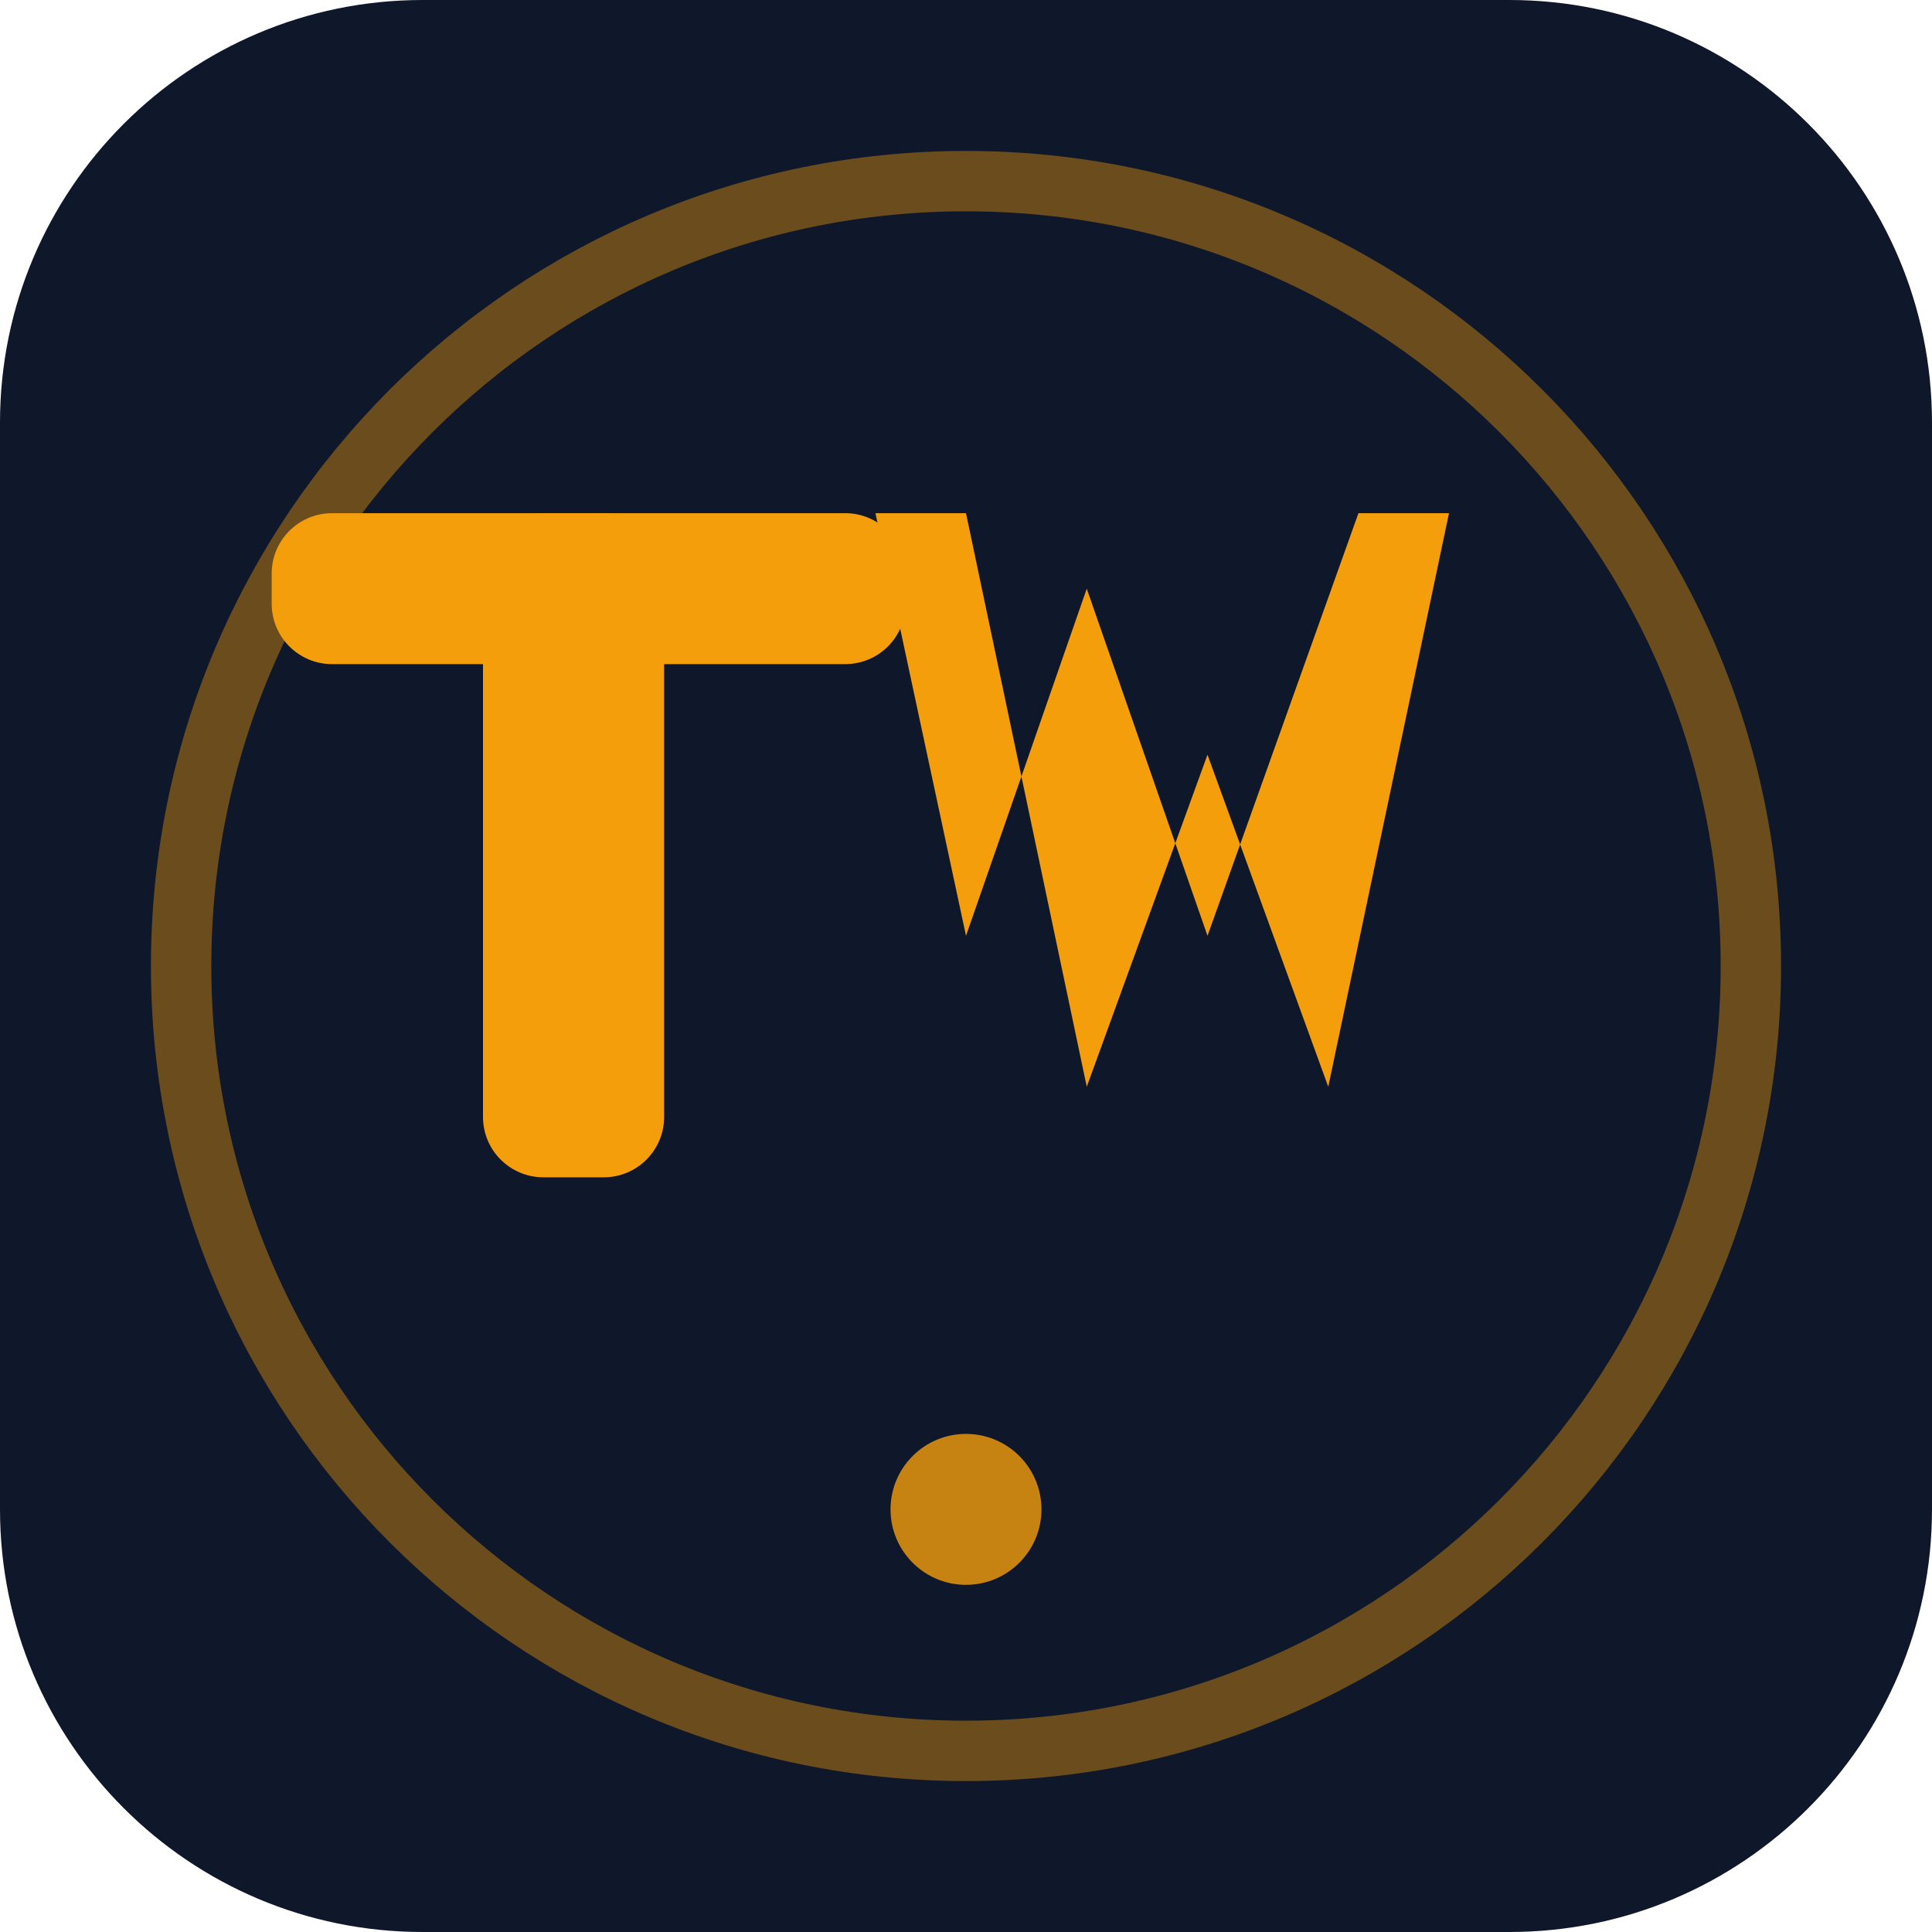
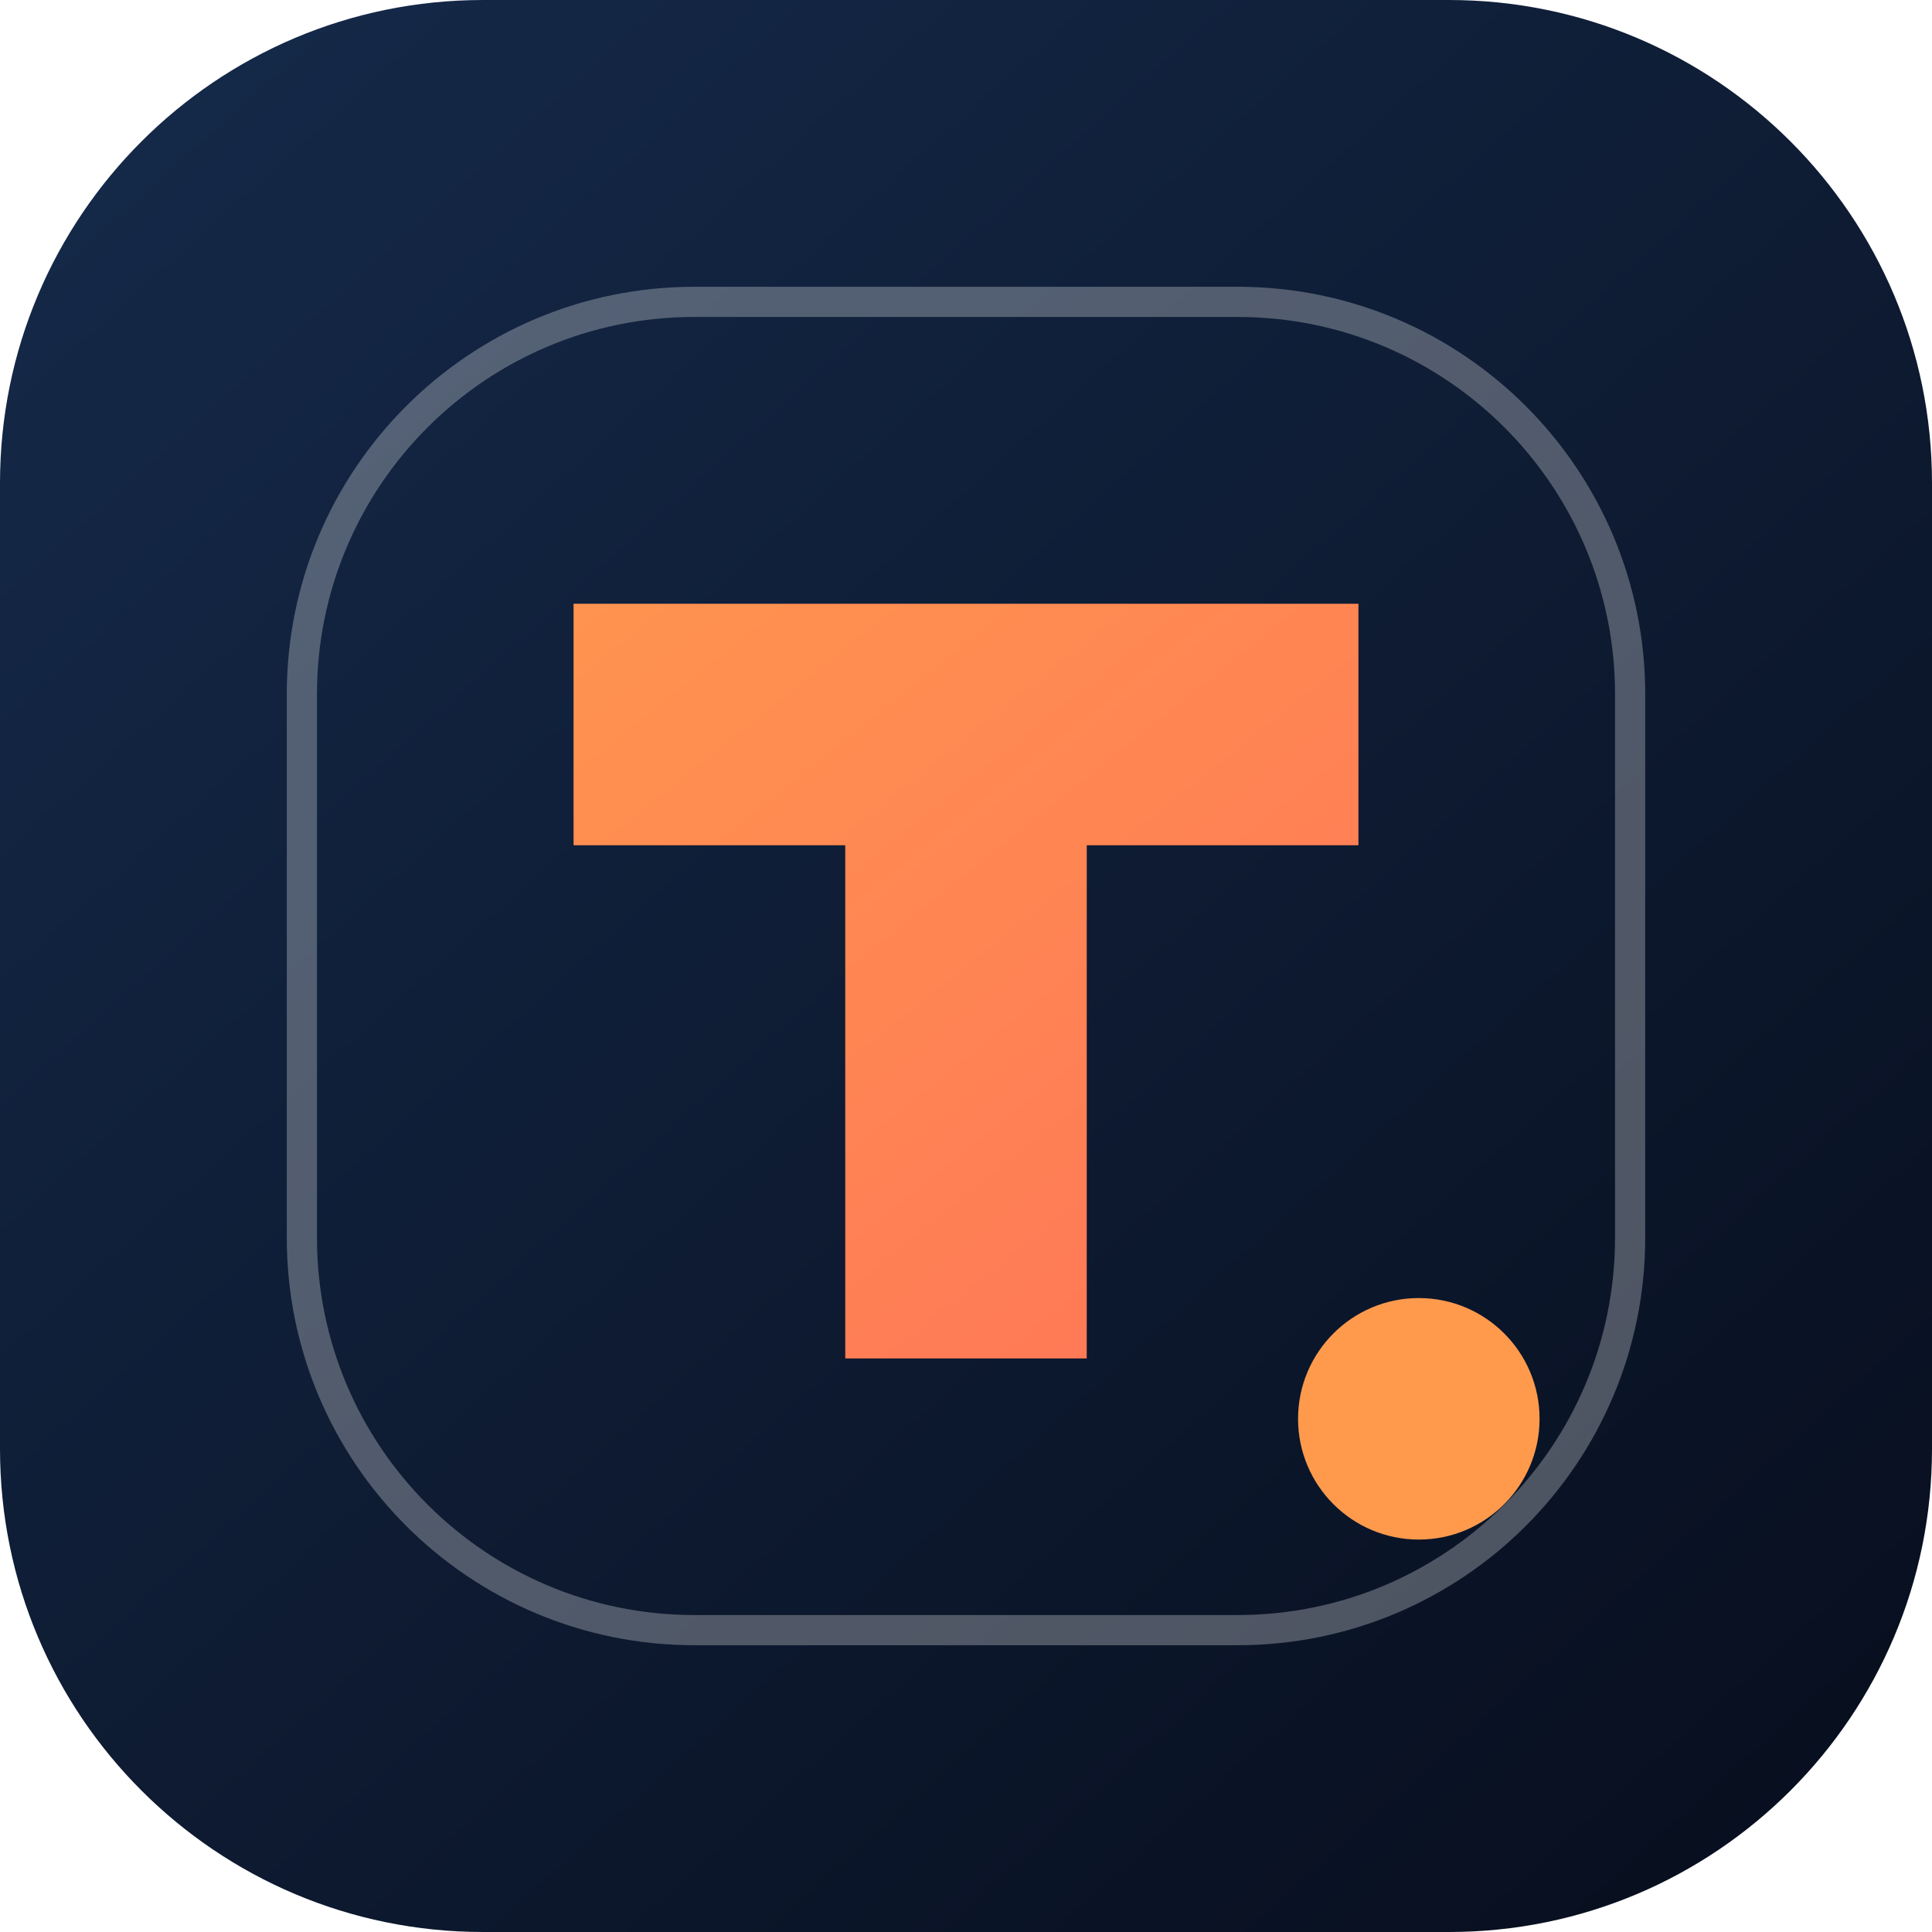
- <svg xmlns="http://www.w3.org/2000/svg" viewBox="0 0 64 64">
-   <rect width="64" height="64" rx="14" fill="#0F172A" />
-   <circle cx="32" cy="32" r="26" fill="none" stroke="#F59E0B" stroke-width="2" opacity="0.4" />
-   <rect x="9" y="17" width="21" height="5" rx="2" fill="#F59E0B" />
-   <rect x="16" y="17" width="6" height="22" rx="2" fill="#F59E0B" />
-   <polygon points="32,17 36,36 40,25 44,36 48,17 45,17 40,31 36,19.5 32,31 29,17" fill="#F59E0B" />
-   <circle cx="32" cy="50" r="2.5" fill="#F59E0B" opacity="0.8" />
+ <svg xmlns="http://www.w3.org/2000/svg" viewBox="0 0 64 64" role="img" aria-label="TAZO Web">
+   <defs>
+     <linearGradient id="bg" x1="6" y1="4" x2="58" y2="62" gradientUnits="userSpaceOnUse">
+       <stop offset="0" stop-color="#142847" />
+       <stop offset="1" stop-color="#080f1f" />
+     </linearGradient>
+     <linearGradient id="accent" x1="16" y1="12" x2="48" y2="52" gradientUnits="userSpaceOnUse">
+       <stop offset="0" stop-color="#FF9A4D" />
+       <stop offset="1" stop-color="#FF6F5A" />
+     </linearGradient>
+   </defs>
+   <rect width="64" height="64" rx="16" fill="url(#bg)" />
+   <rect x="10" y="10" width="44" height="44" rx="13" fill="none" stroke="rgba(255,255,255,0.28)" />
+   <path d="M19 20h26v8H36v17h-8V28h-9z" fill="url(#accent)" />
+   <circle cx="47" cy="47" r="4" fill="#FF9A4D" />
</svg>
